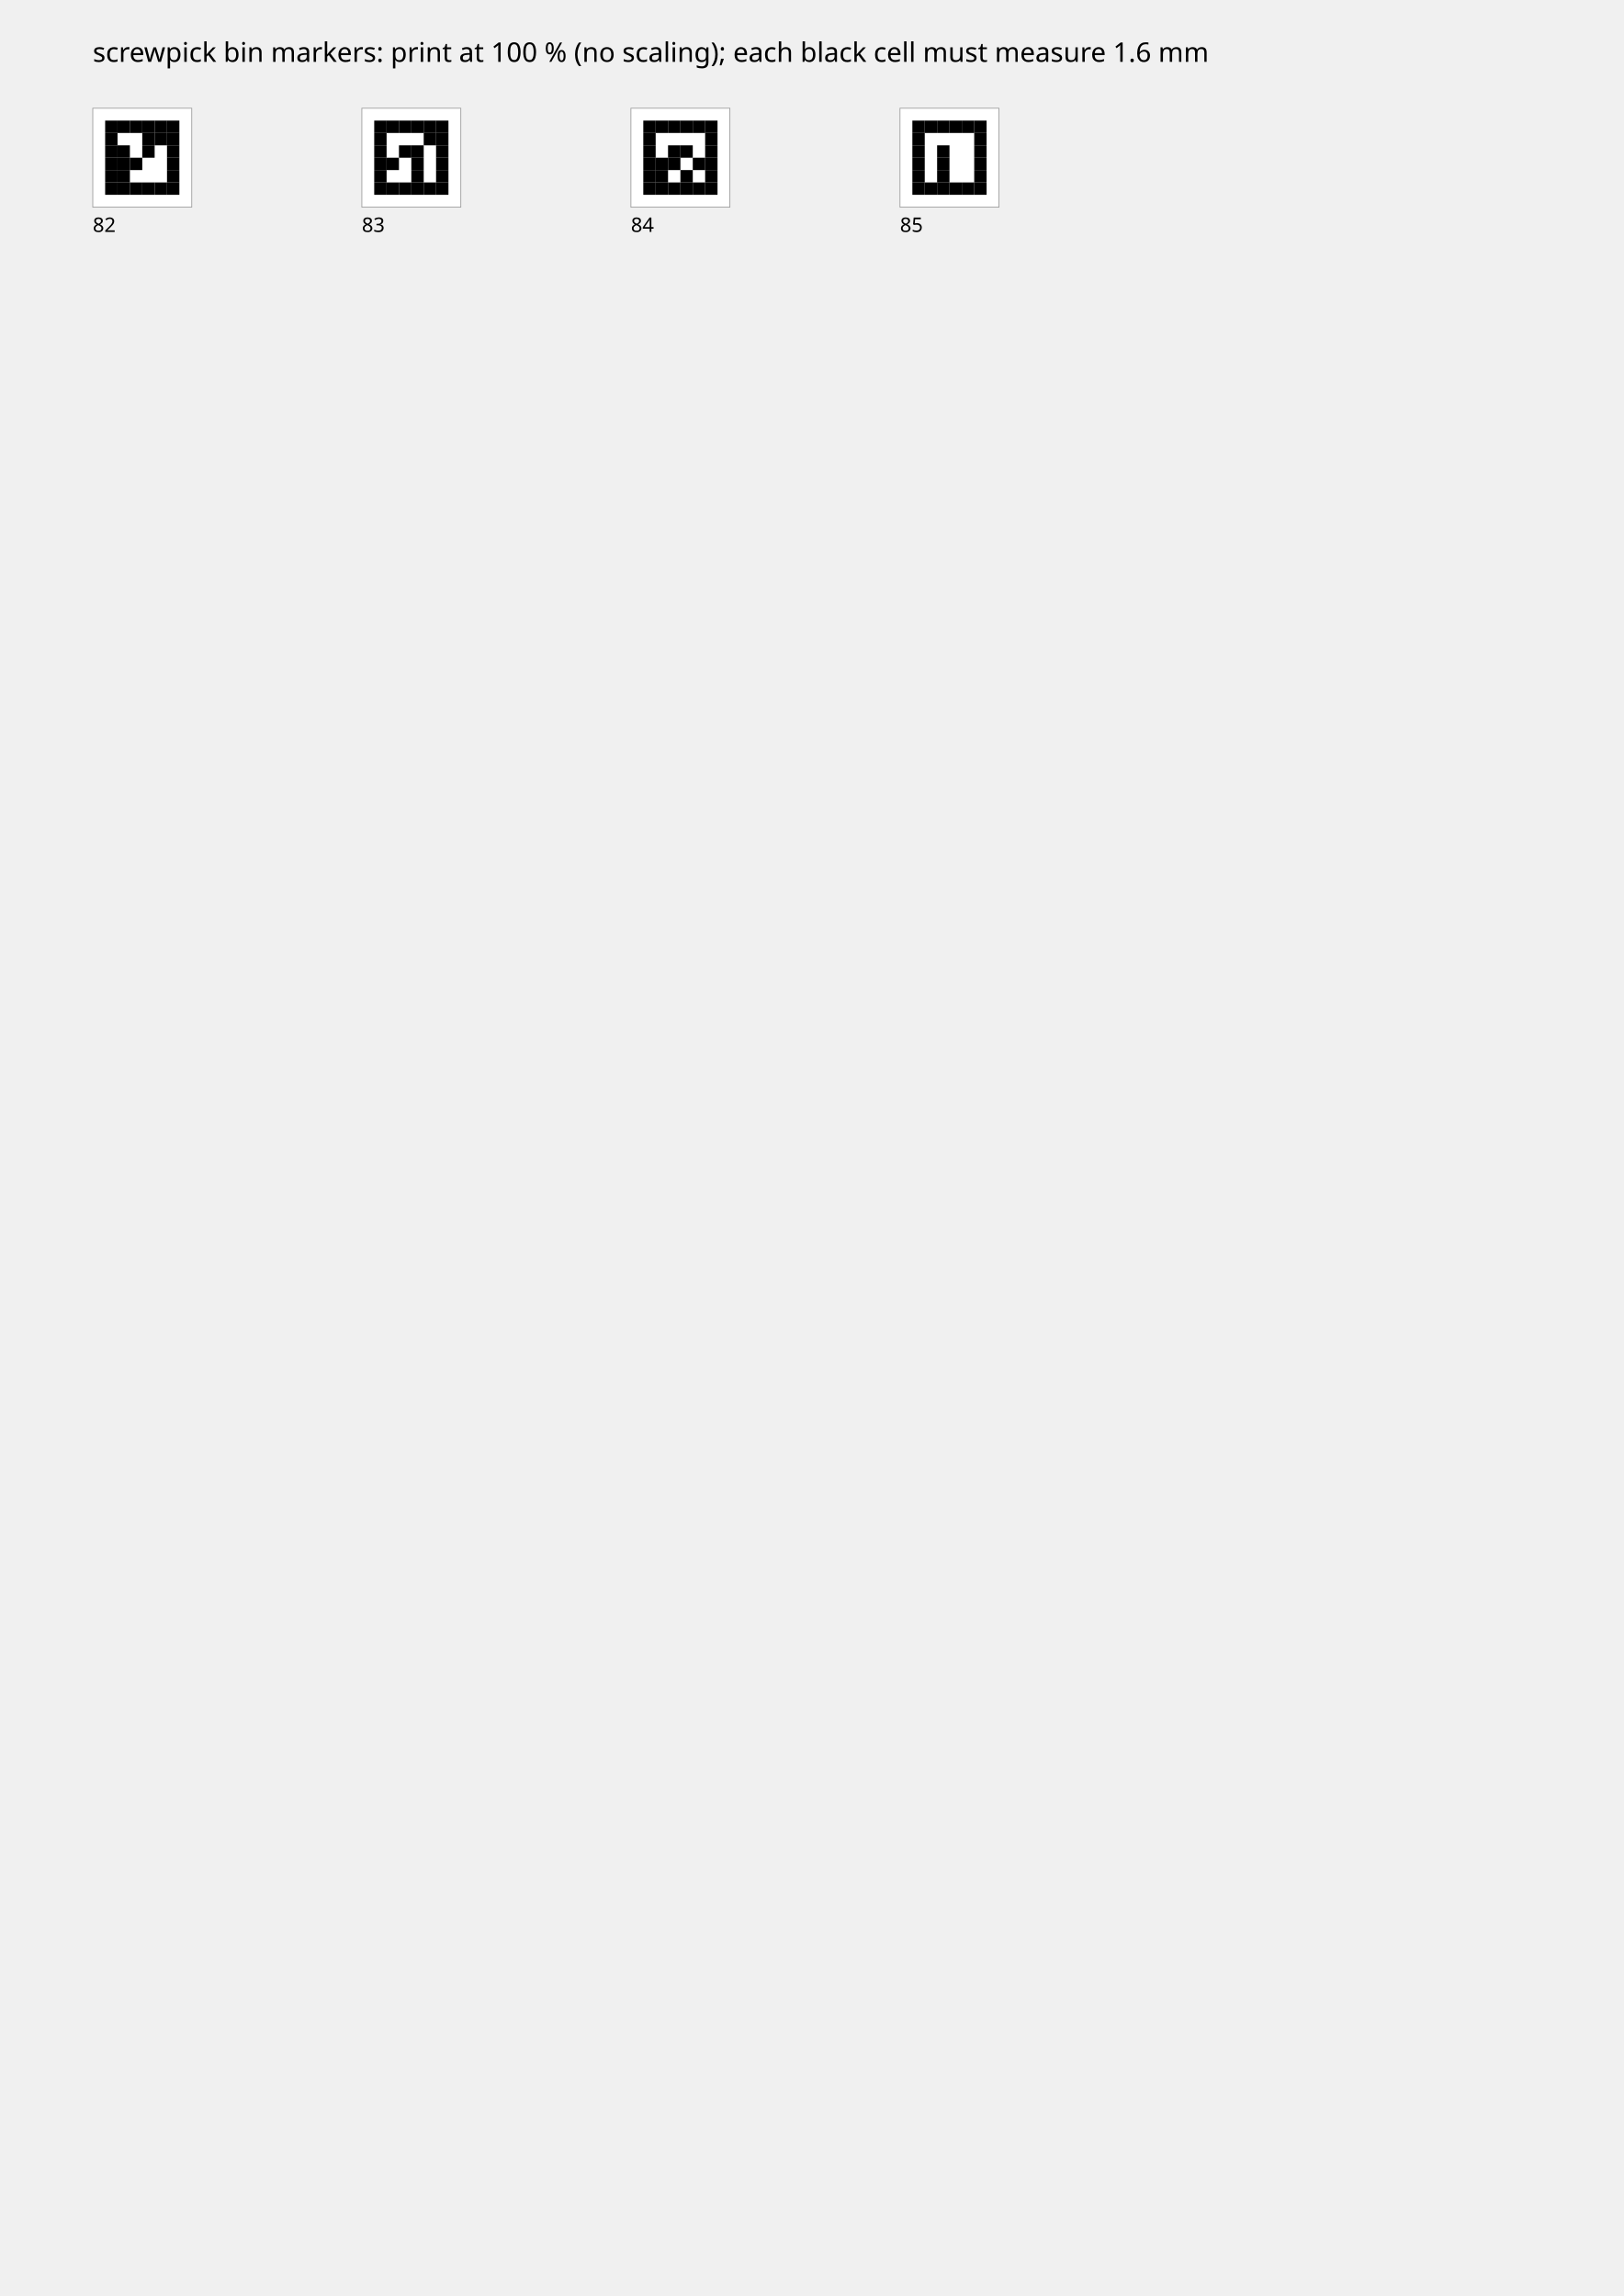
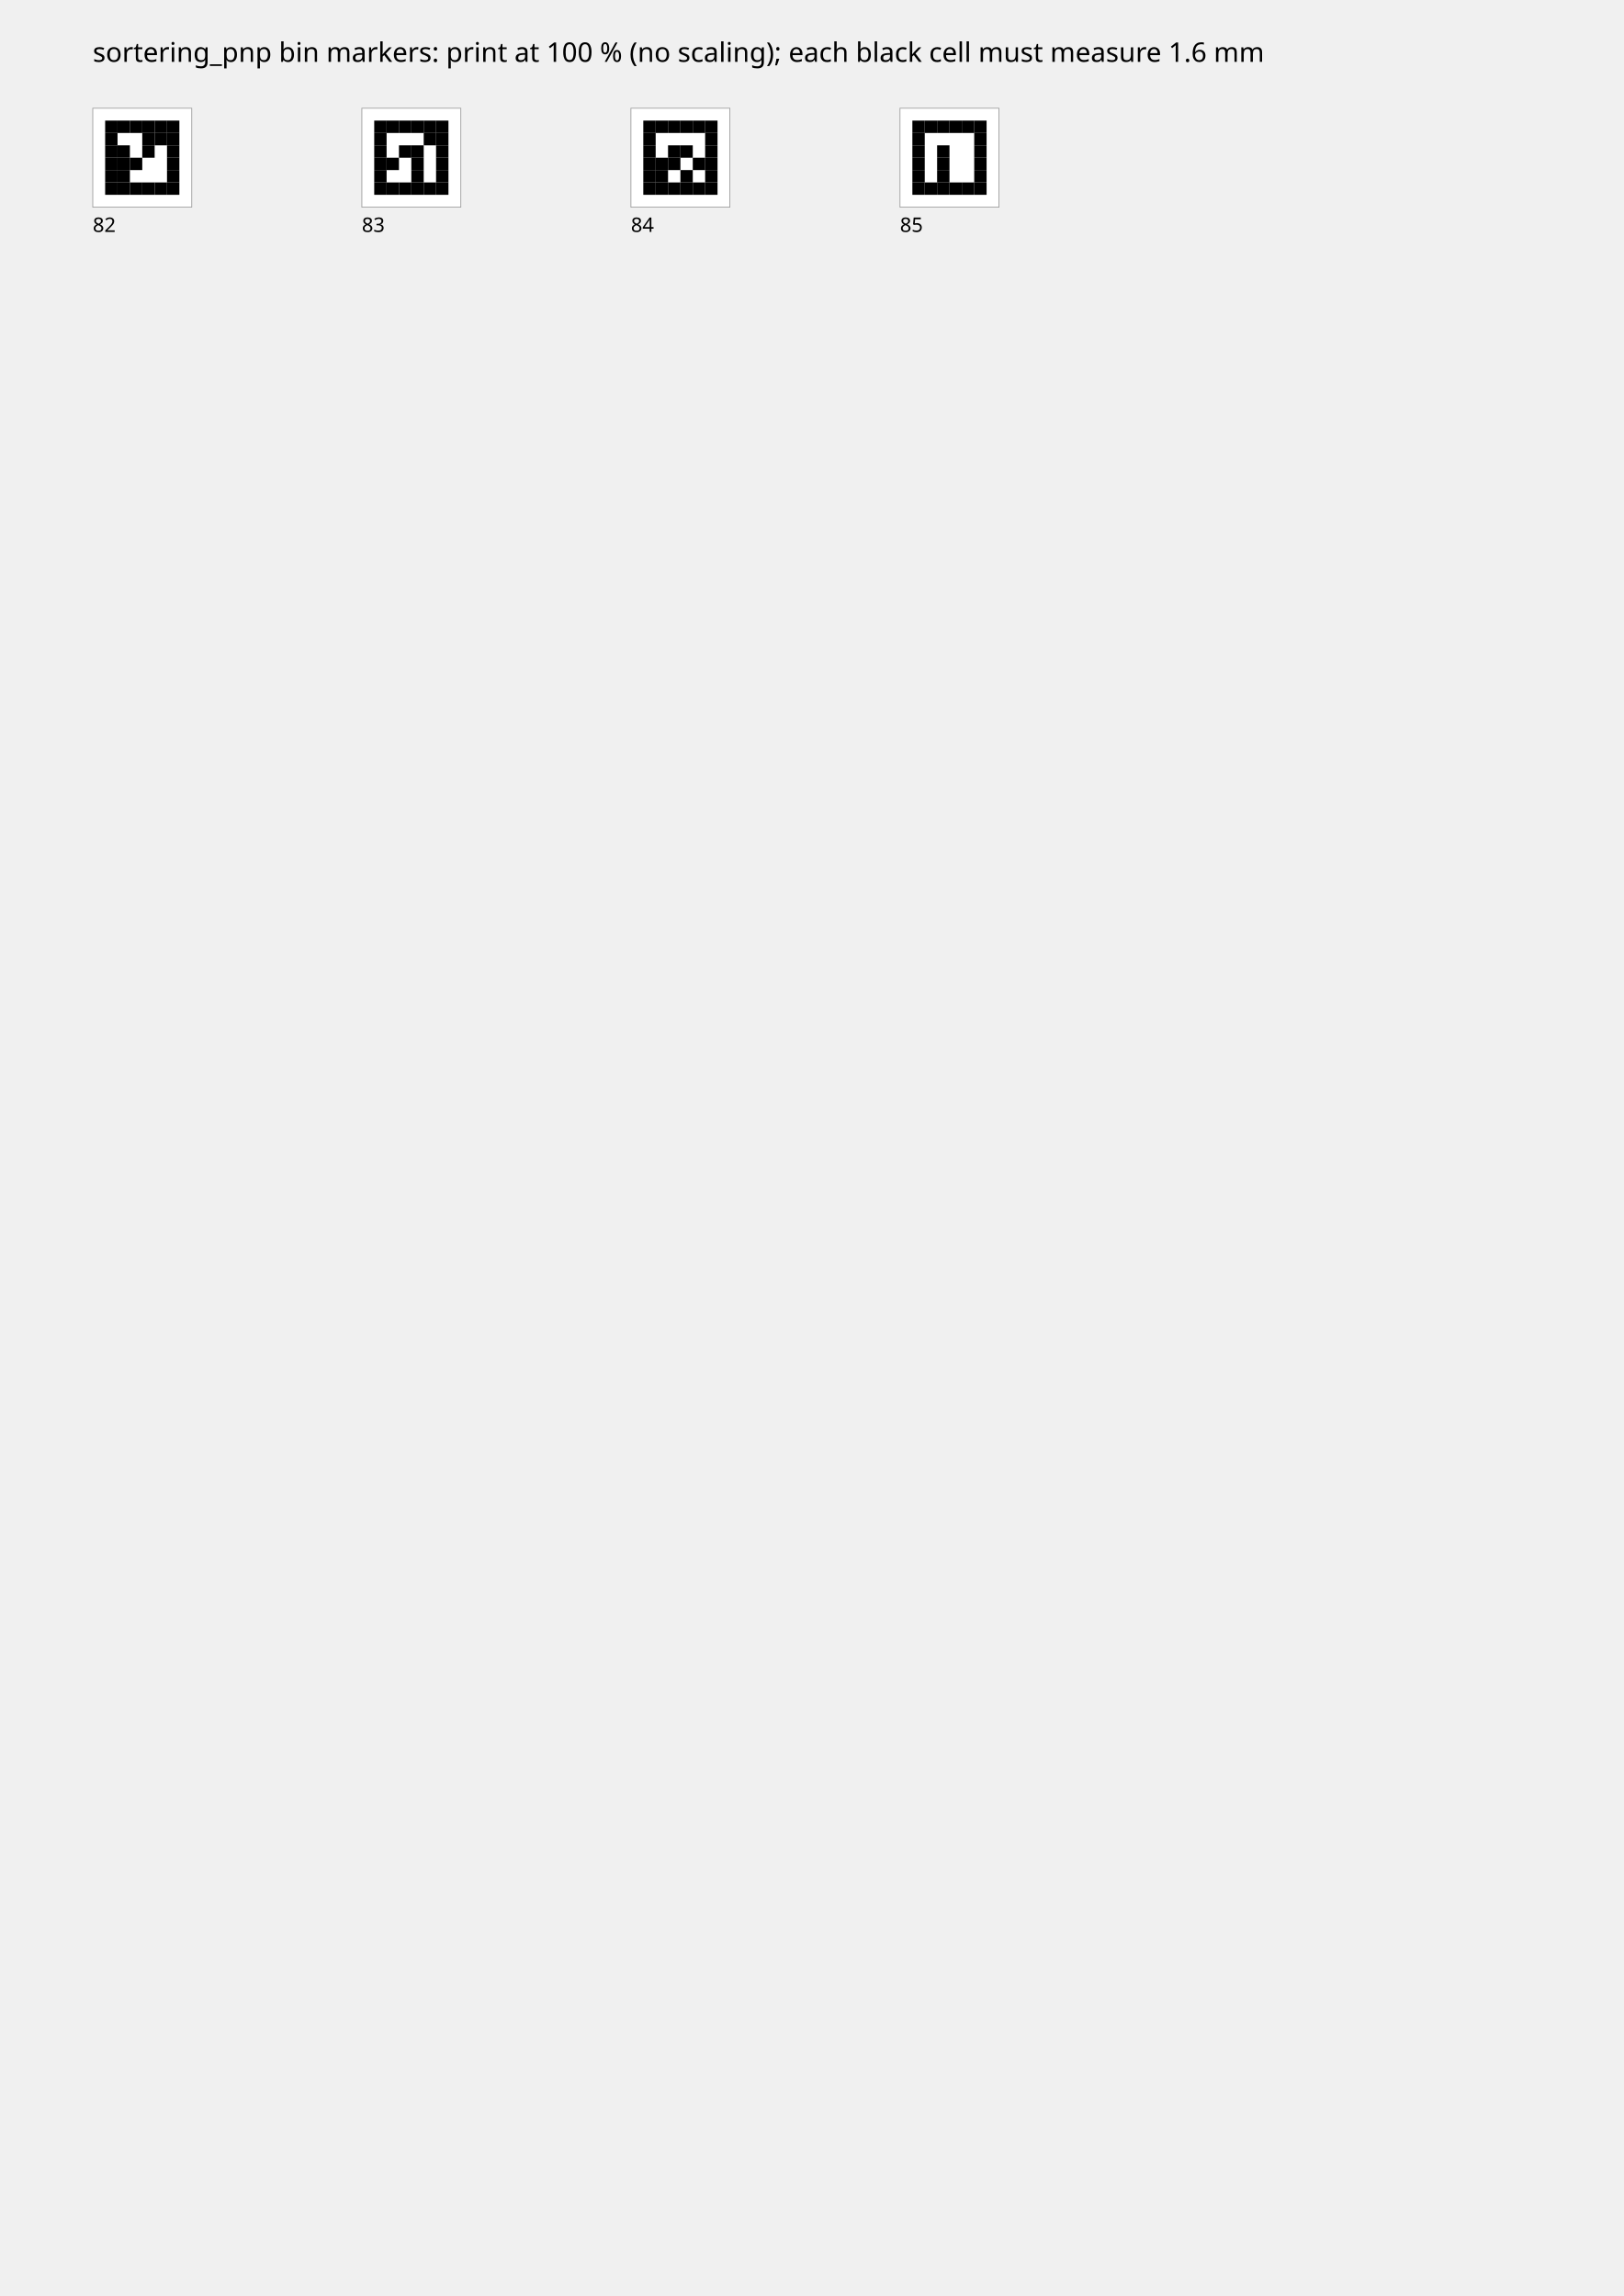
<svg xmlns="http://www.w3.org/2000/svg" width="210mm" height="297mm" viewBox="0 0 210 297">
-   <text x="12" y="8" font-size="3.5" font-family="sans-serif">screwpick bin markers: print at 100 % (no scaling); each black cell must measure 1.6 mm</text>
+   <text x="12" y="8" font-size="3.5" font-family="sans-serif">sortering_pnp bin markers: print at 100 % (no scaling); each black cell must measure 1.6 mm</text>
  <g transform="translate(12.00,14.00)">
    <rect width="12.800" height="12.800" fill="#fff" stroke="#999" stroke-width="0.1" />
    <g fill="#000">
      <rect x="1.600" y="1.600" width="1.600" height="1.600" />
      <rect x="3.200" y="1.600" width="1.600" height="1.600" />
      <rect x="4.800" y="1.600" width="1.600" height="1.600" />
      <rect x="6.400" y="1.600" width="1.600" height="1.600" />
      <rect x="8.000" y="1.600" width="1.600" height="1.600" />
      <rect x="9.600" y="1.600" width="1.600" height="1.600" />
      <rect x="1.600" y="3.200" width="1.600" height="1.600" />
      <rect x="6.400" y="3.200" width="1.600" height="1.600" />
      <rect x="8.000" y="3.200" width="1.600" height="1.600" />
      <rect x="9.600" y="3.200" width="1.600" height="1.600" />
      <rect x="1.600" y="4.800" width="1.600" height="1.600" />
      <rect x="3.200" y="4.800" width="1.600" height="1.600" />
      <rect x="6.400" y="4.800" width="1.600" height="1.600" />
      <rect x="9.600" y="4.800" width="1.600" height="1.600" />
      <rect x="1.600" y="6.400" width="1.600" height="1.600" />
      <rect x="3.200" y="6.400" width="1.600" height="1.600" />
      <rect x="4.800" y="6.400" width="1.600" height="1.600" />
      <rect x="9.600" y="6.400" width="1.600" height="1.600" />
      <rect x="1.600" y="8.000" width="1.600" height="1.600" />
      <rect x="3.200" y="8.000" width="1.600" height="1.600" />
      <rect x="9.600" y="8.000" width="1.600" height="1.600" />
      <rect x="1.600" y="9.600" width="1.600" height="1.600" />
      <rect x="3.200" y="9.600" width="1.600" height="1.600" />
      <rect x="4.800" y="9.600" width="1.600" height="1.600" />
      <rect x="6.400" y="9.600" width="1.600" height="1.600" />
      <rect x="8.000" y="9.600" width="1.600" height="1.600" />
      <rect x="9.600" y="9.600" width="1.600" height="1.600" />
    </g>
    <text x="0" y="16.00" font-size="2.6" font-family="sans-serif">82</text>
  </g>
  <g transform="translate(46.80,14.00)">
    <rect width="12.800" height="12.800" fill="#fff" stroke="#999" stroke-width="0.1" />
    <g fill="#000">
      <rect x="1.600" y="1.600" width="1.600" height="1.600" />
      <rect x="3.200" y="1.600" width="1.600" height="1.600" />
      <rect x="4.800" y="1.600" width="1.600" height="1.600" />
      <rect x="6.400" y="1.600" width="1.600" height="1.600" />
      <rect x="8.000" y="1.600" width="1.600" height="1.600" />
      <rect x="9.600" y="1.600" width="1.600" height="1.600" />
      <rect x="1.600" y="3.200" width="1.600" height="1.600" />
      <rect x="8.000" y="3.200" width="1.600" height="1.600" />
      <rect x="9.600" y="3.200" width="1.600" height="1.600" />
      <rect x="1.600" y="4.800" width="1.600" height="1.600" />
      <rect x="4.800" y="4.800" width="1.600" height="1.600" />
      <rect x="6.400" y="4.800" width="1.600" height="1.600" />
      <rect x="9.600" y="4.800" width="1.600" height="1.600" />
      <rect x="1.600" y="6.400" width="1.600" height="1.600" />
      <rect x="3.200" y="6.400" width="1.600" height="1.600" />
      <rect x="6.400" y="6.400" width="1.600" height="1.600" />
      <rect x="9.600" y="6.400" width="1.600" height="1.600" />
      <rect x="1.600" y="8.000" width="1.600" height="1.600" />
      <rect x="6.400" y="8.000" width="1.600" height="1.600" />
      <rect x="9.600" y="8.000" width="1.600" height="1.600" />
      <rect x="1.600" y="9.600" width="1.600" height="1.600" />
      <rect x="3.200" y="9.600" width="1.600" height="1.600" />
      <rect x="4.800" y="9.600" width="1.600" height="1.600" />
      <rect x="6.400" y="9.600" width="1.600" height="1.600" />
      <rect x="8.000" y="9.600" width="1.600" height="1.600" />
      <rect x="9.600" y="9.600" width="1.600" height="1.600" />
    </g>
    <text x="0" y="16.00" font-size="2.6" font-family="sans-serif">83</text>
  </g>
  <g transform="translate(81.60,14.00)">
    <rect width="12.800" height="12.800" fill="#fff" stroke="#999" stroke-width="0.1" />
    <g fill="#000">
      <rect x="1.600" y="1.600" width="1.600" height="1.600" />
      <rect x="3.200" y="1.600" width="1.600" height="1.600" />
      <rect x="4.800" y="1.600" width="1.600" height="1.600" />
      <rect x="6.400" y="1.600" width="1.600" height="1.600" />
      <rect x="8.000" y="1.600" width="1.600" height="1.600" />
      <rect x="9.600" y="1.600" width="1.600" height="1.600" />
      <rect x="1.600" y="3.200" width="1.600" height="1.600" />
      <rect x="9.600" y="3.200" width="1.600" height="1.600" />
      <rect x="1.600" y="4.800" width="1.600" height="1.600" />
      <rect x="4.800" y="4.800" width="1.600" height="1.600" />
      <rect x="6.400" y="4.800" width="1.600" height="1.600" />
      <rect x="9.600" y="4.800" width="1.600" height="1.600" />
      <rect x="1.600" y="6.400" width="1.600" height="1.600" />
      <rect x="3.200" y="6.400" width="1.600" height="1.600" />
      <rect x="4.800" y="6.400" width="1.600" height="1.600" />
      <rect x="8.000" y="6.400" width="1.600" height="1.600" />
      <rect x="9.600" y="6.400" width="1.600" height="1.600" />
      <rect x="1.600" y="8.000" width="1.600" height="1.600" />
      <rect x="3.200" y="8.000" width="1.600" height="1.600" />
      <rect x="6.400" y="8.000" width="1.600" height="1.600" />
      <rect x="9.600" y="8.000" width="1.600" height="1.600" />
      <rect x="1.600" y="9.600" width="1.600" height="1.600" />
      <rect x="3.200" y="9.600" width="1.600" height="1.600" />
      <rect x="4.800" y="9.600" width="1.600" height="1.600" />
      <rect x="6.400" y="9.600" width="1.600" height="1.600" />
      <rect x="8.000" y="9.600" width="1.600" height="1.600" />
      <rect x="9.600" y="9.600" width="1.600" height="1.600" />
    </g>
    <text x="0" y="16.00" font-size="2.6" font-family="sans-serif">84</text>
  </g>
  <g transform="translate(116.40,14.00)">
    <rect width="12.800" height="12.800" fill="#fff" stroke="#999" stroke-width="0.1" />
    <g fill="#000">
      <rect x="1.600" y="1.600" width="1.600" height="1.600" />
      <rect x="3.200" y="1.600" width="1.600" height="1.600" />
      <rect x="4.800" y="1.600" width="1.600" height="1.600" />
      <rect x="6.400" y="1.600" width="1.600" height="1.600" />
      <rect x="8.000" y="1.600" width="1.600" height="1.600" />
      <rect x="9.600" y="1.600" width="1.600" height="1.600" />
      <rect x="1.600" y="3.200" width="1.600" height="1.600" />
      <rect x="9.600" y="3.200" width="1.600" height="1.600" />
      <rect x="1.600" y="4.800" width="1.600" height="1.600" />
      <rect x="4.800" y="4.800" width="1.600" height="1.600" />
      <rect x="9.600" y="4.800" width="1.600" height="1.600" />
      <rect x="1.600" y="6.400" width="1.600" height="1.600" />
      <rect x="4.800" y="6.400" width="1.600" height="1.600" />
      <rect x="9.600" y="6.400" width="1.600" height="1.600" />
      <rect x="1.600" y="8.000" width="1.600" height="1.600" />
      <rect x="4.800" y="8.000" width="1.600" height="1.600" />
      <rect x="9.600" y="8.000" width="1.600" height="1.600" />
      <rect x="1.600" y="9.600" width="1.600" height="1.600" />
      <rect x="3.200" y="9.600" width="1.600" height="1.600" />
      <rect x="4.800" y="9.600" width="1.600" height="1.600" />
      <rect x="6.400" y="9.600" width="1.600" height="1.600" />
      <rect x="8.000" y="9.600" width="1.600" height="1.600" />
      <rect x="9.600" y="9.600" width="1.600" height="1.600" />
    </g>
    <text x="0" y="16.00" font-size="2.6" font-family="sans-serif">85</text>
  </g>
</svg>
